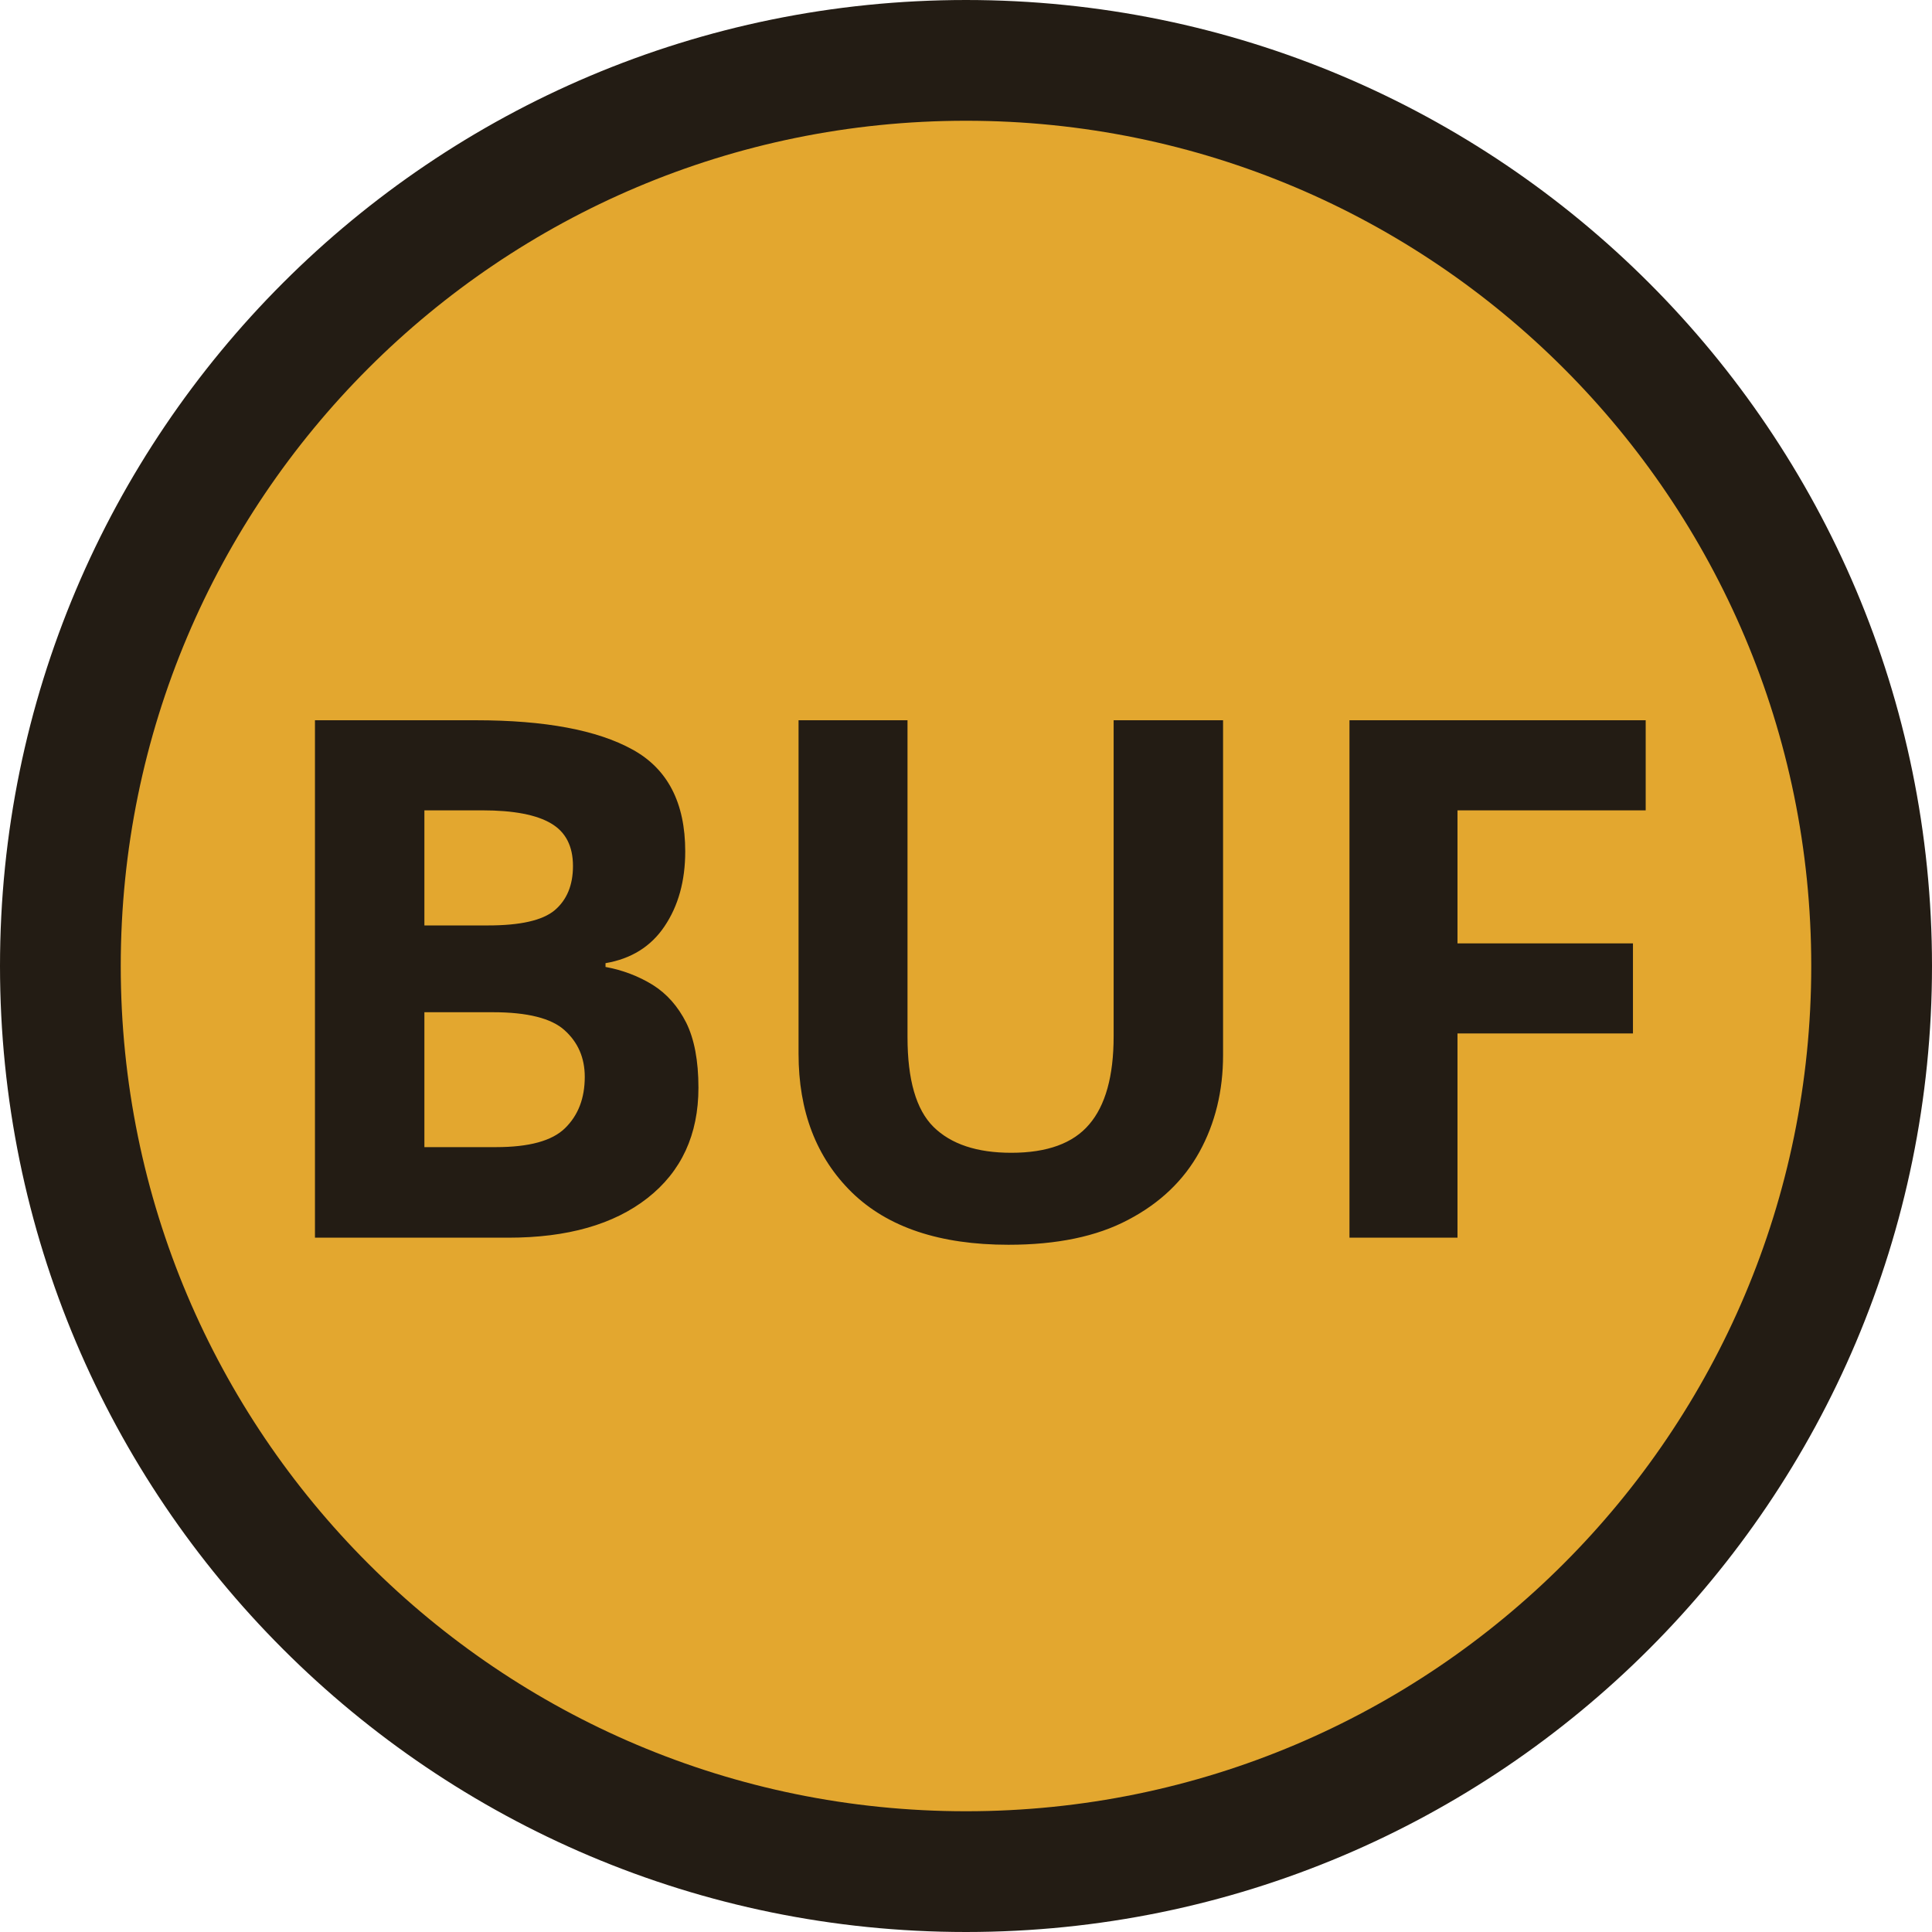
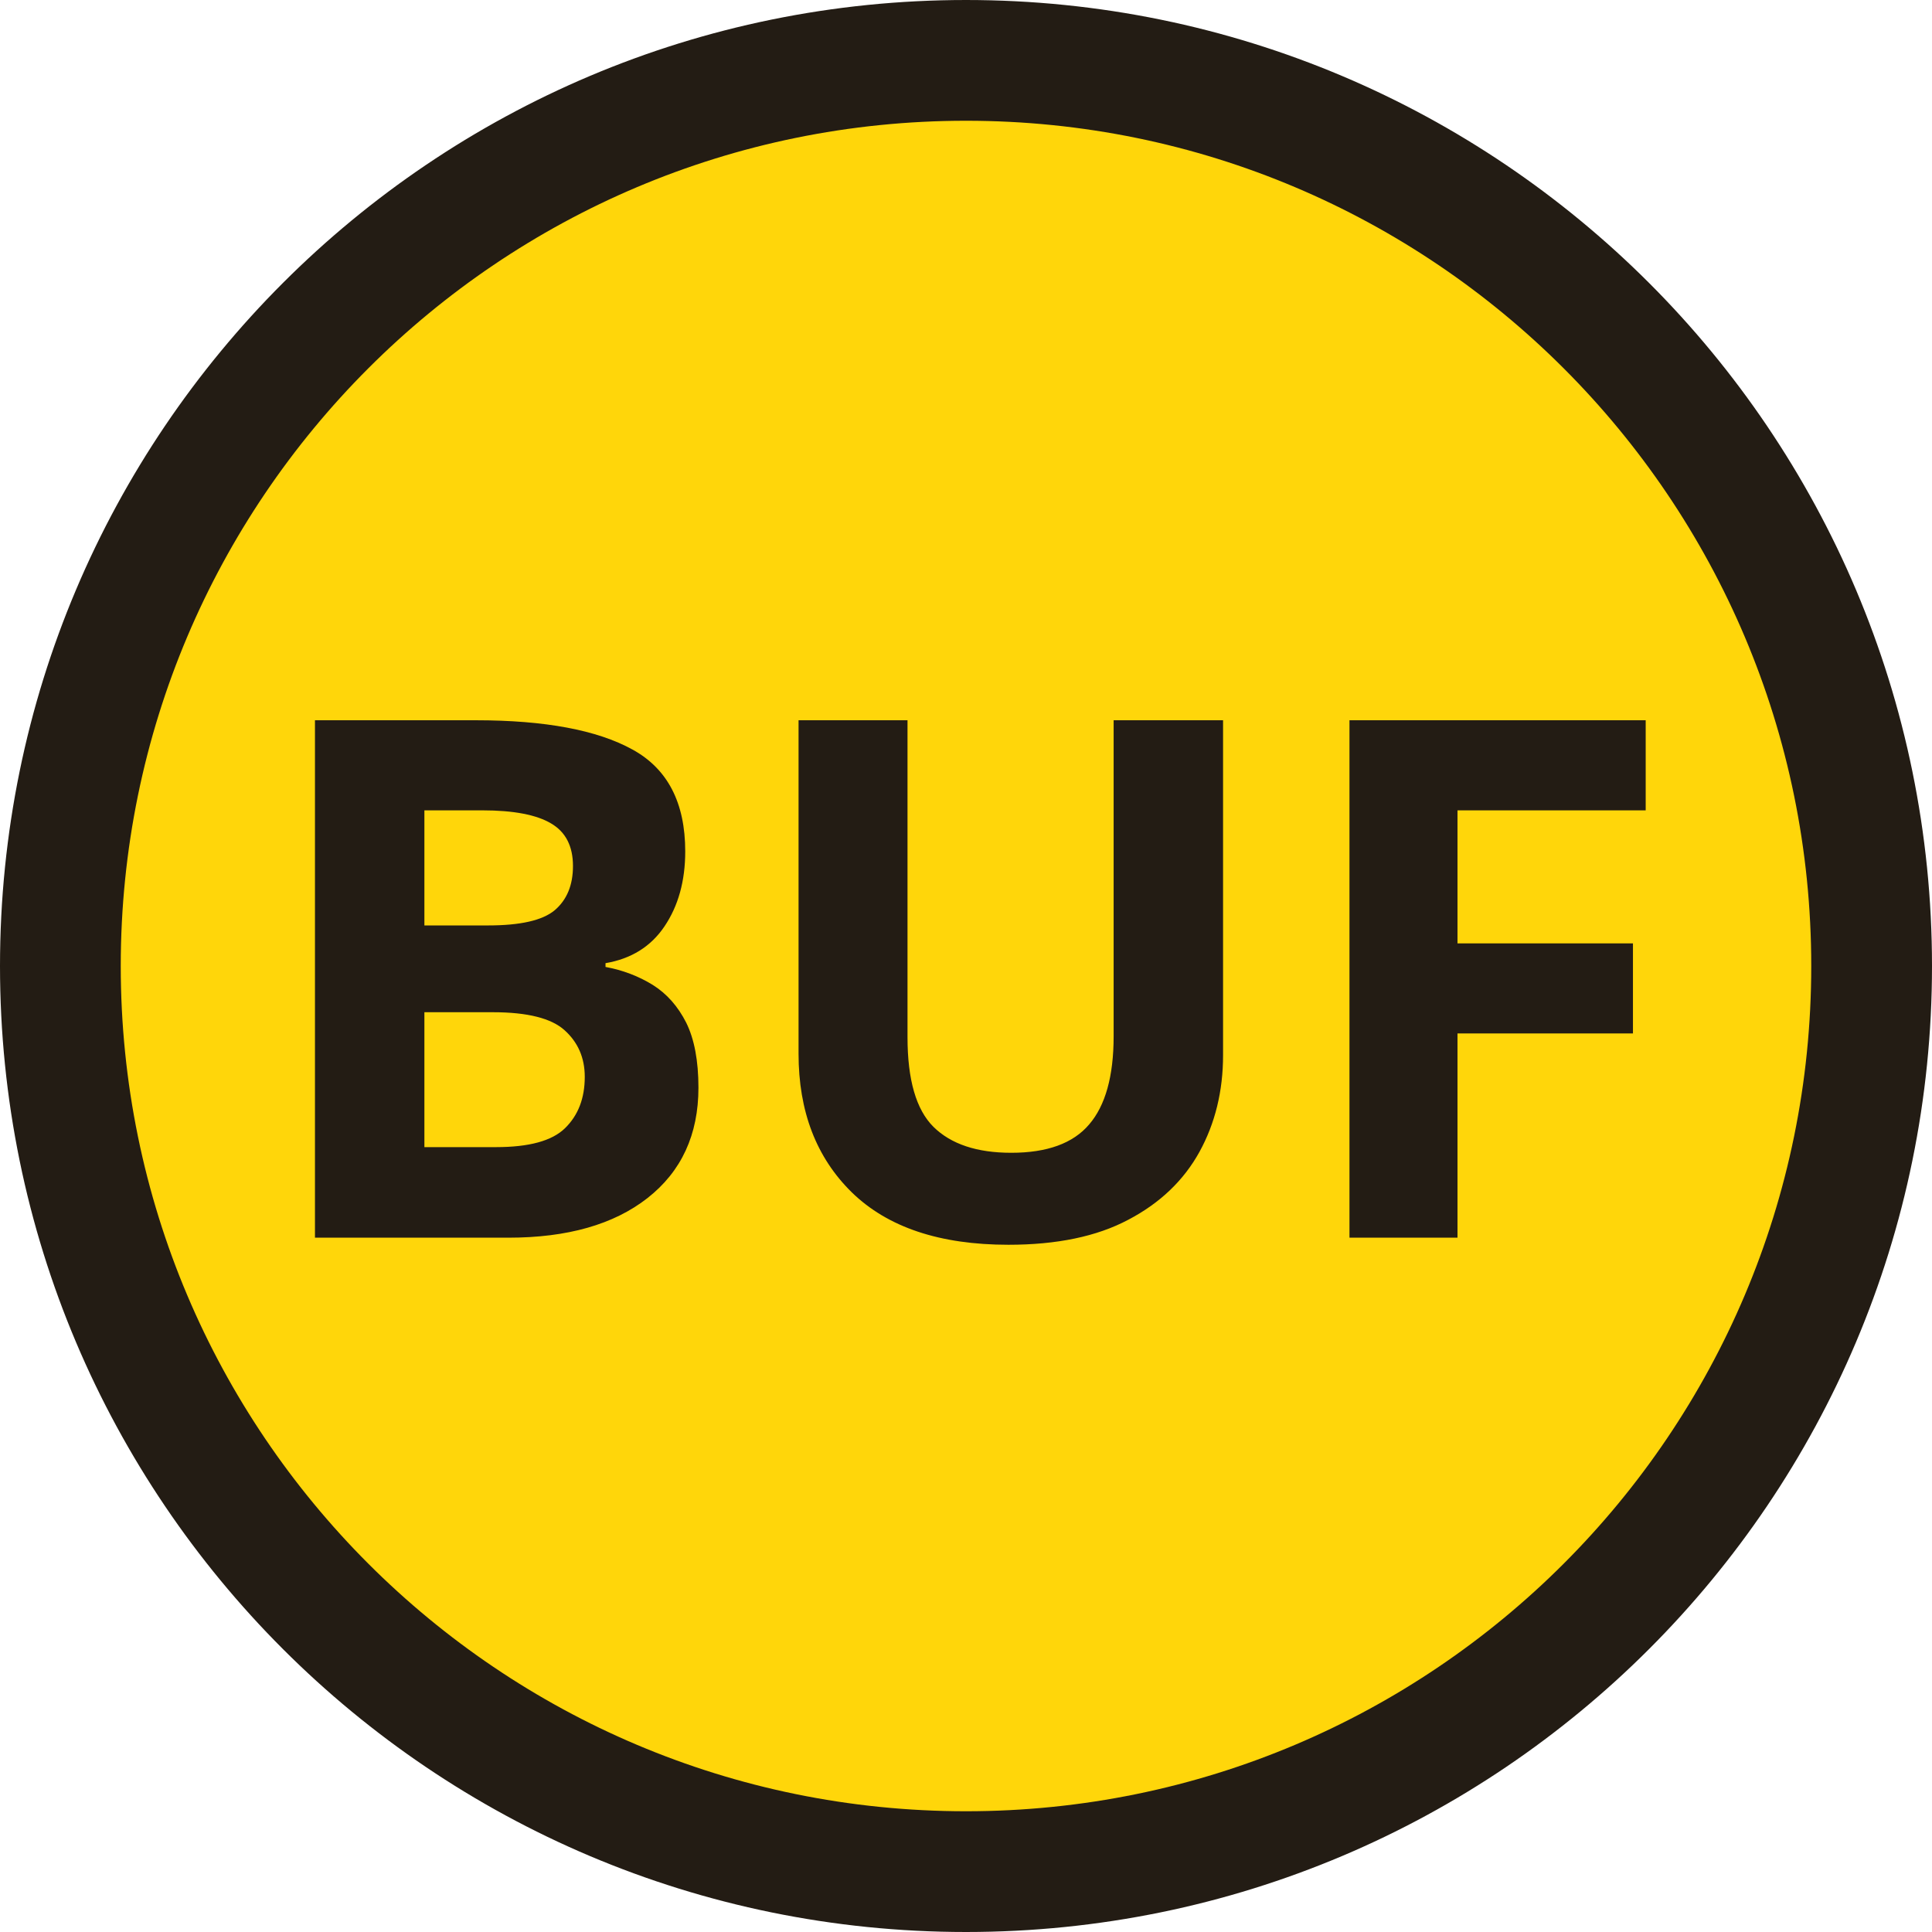
<svg xmlns="http://www.w3.org/2000/svg" viewBox="0 0 64 64">
-   <circle cx="32" cy="32" r="30" fill="#E3A72F" stroke="#231C14" stroke-width="4" />
+   <circle cx="32" cy="32" r="30" fill="#FFD60A" stroke="#231C14" stroke-width="4" />
  <text x="32" y="41" font-family="Impact,Arial Narrow,sans-serif" font-weight="700" font-size="24" text-anchor="middle" fill="#231C14">BUF</text>
</svg>
